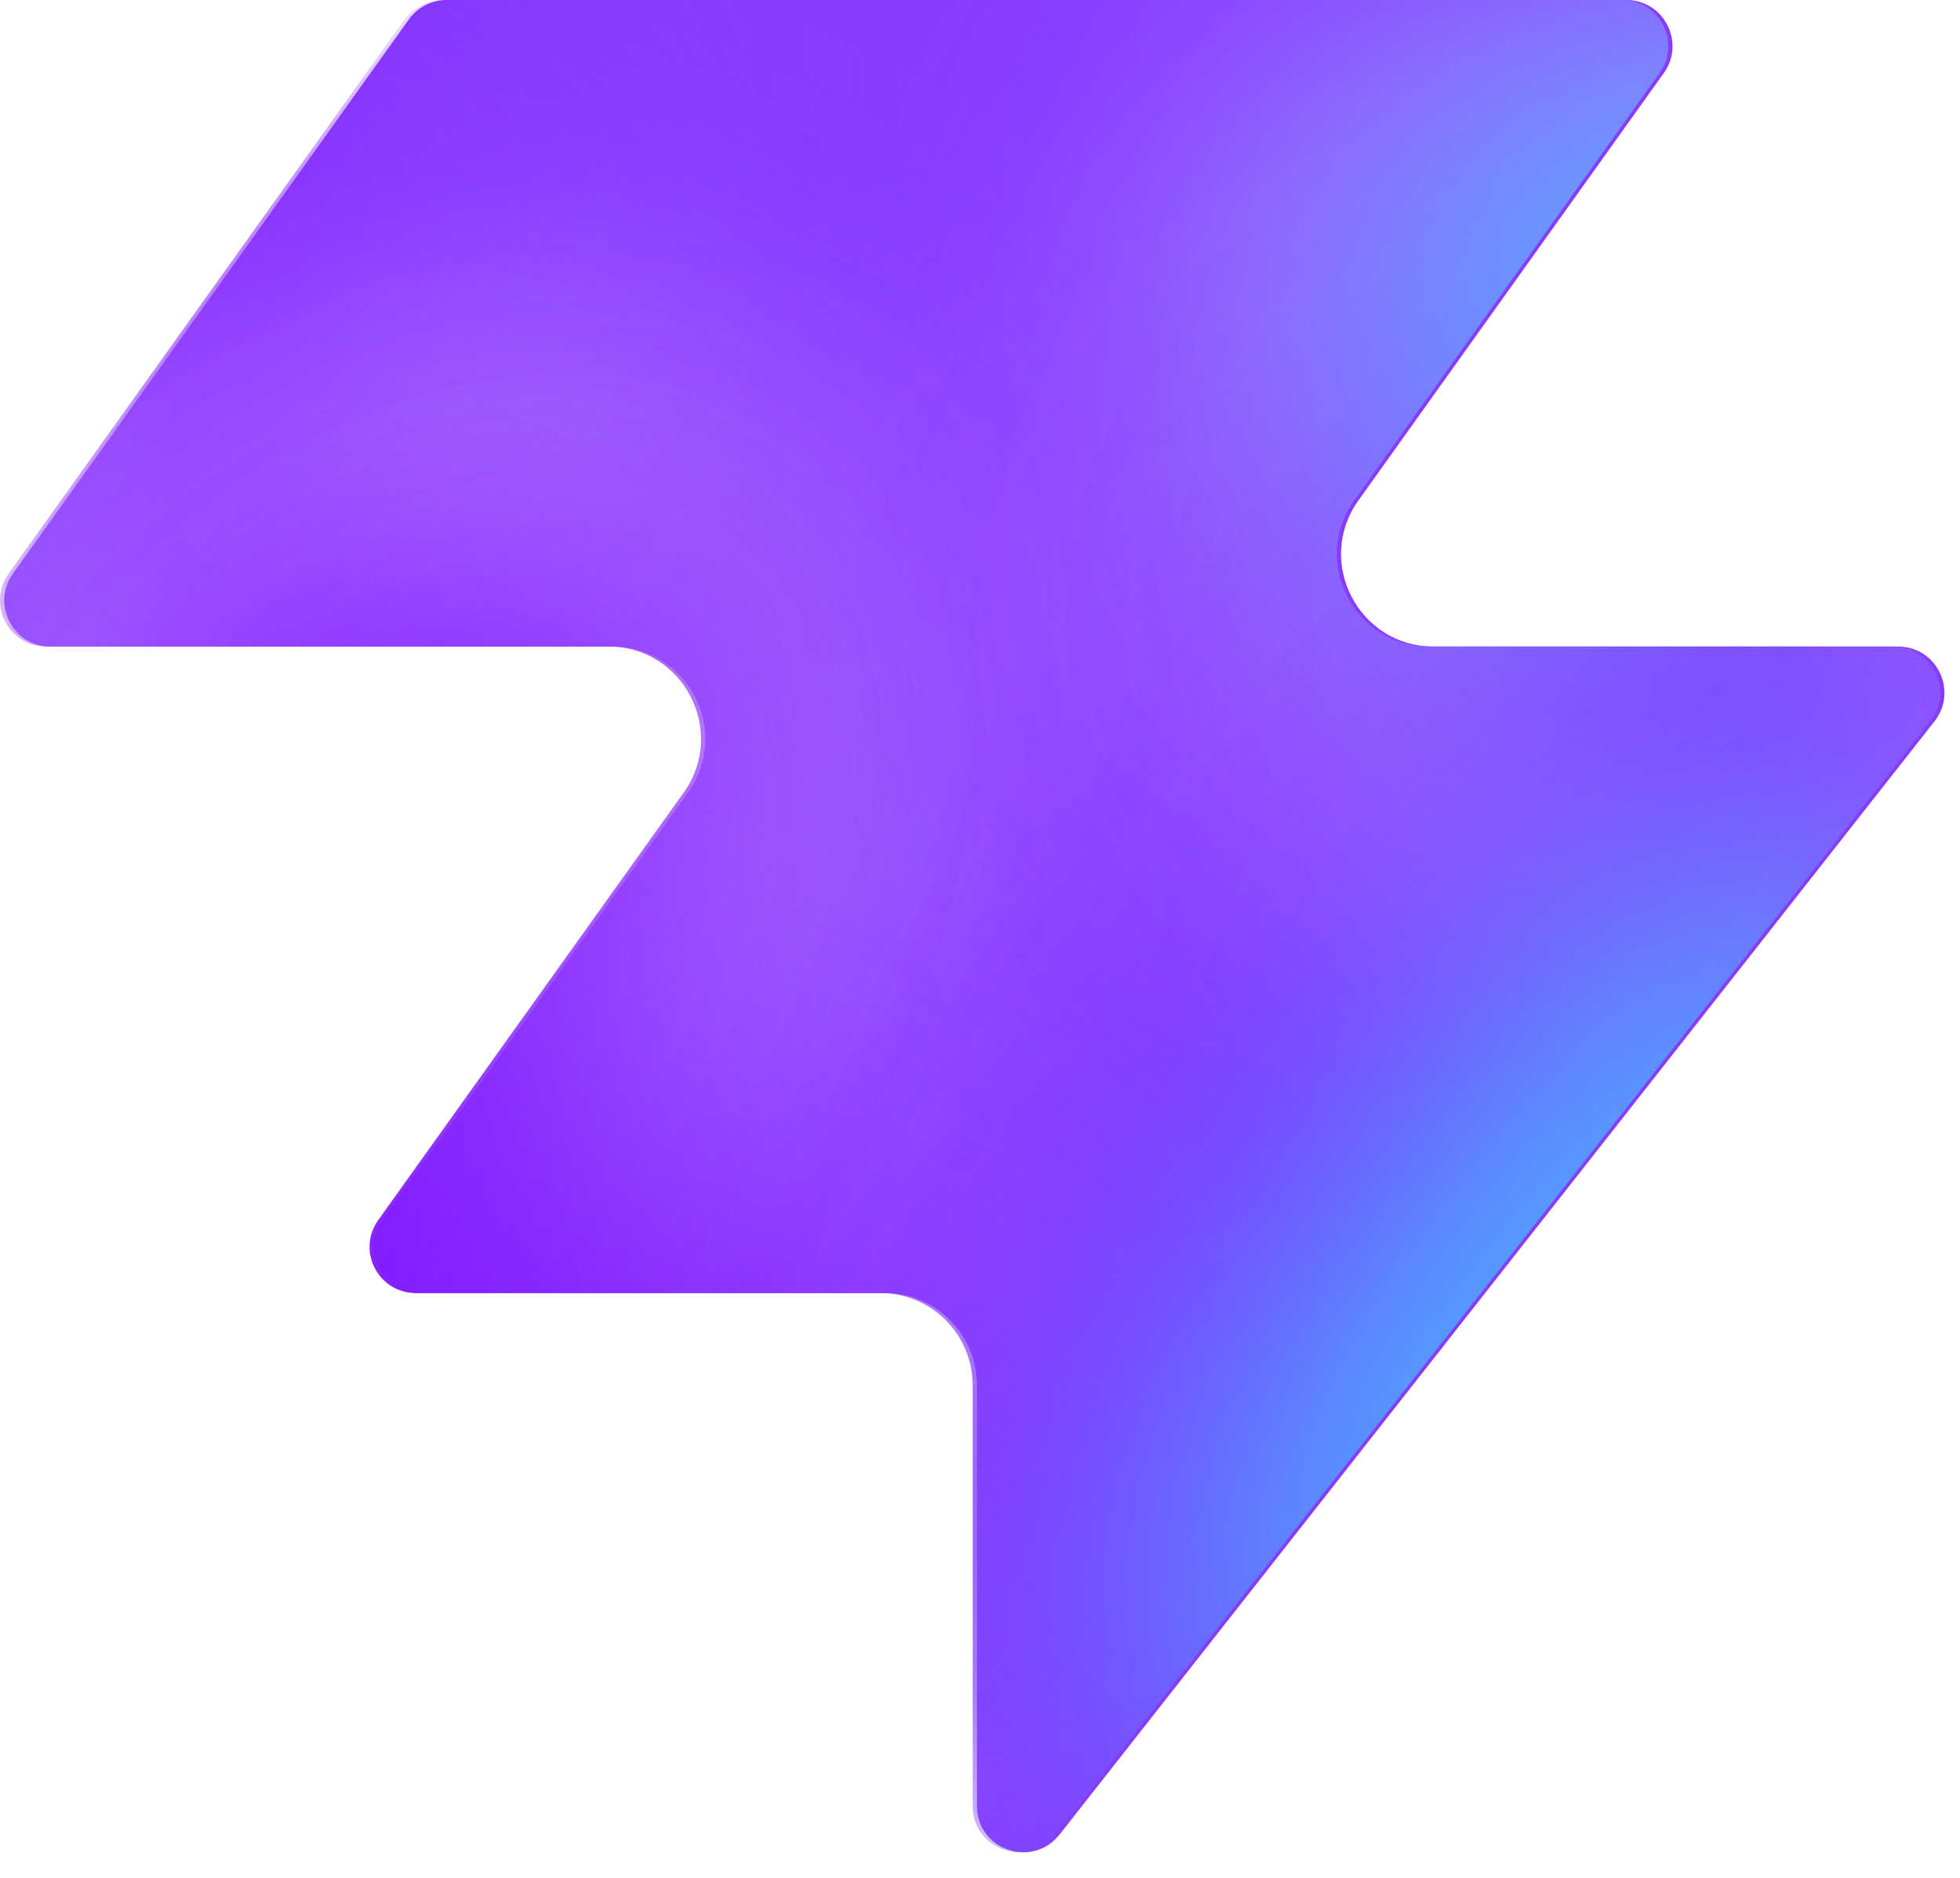
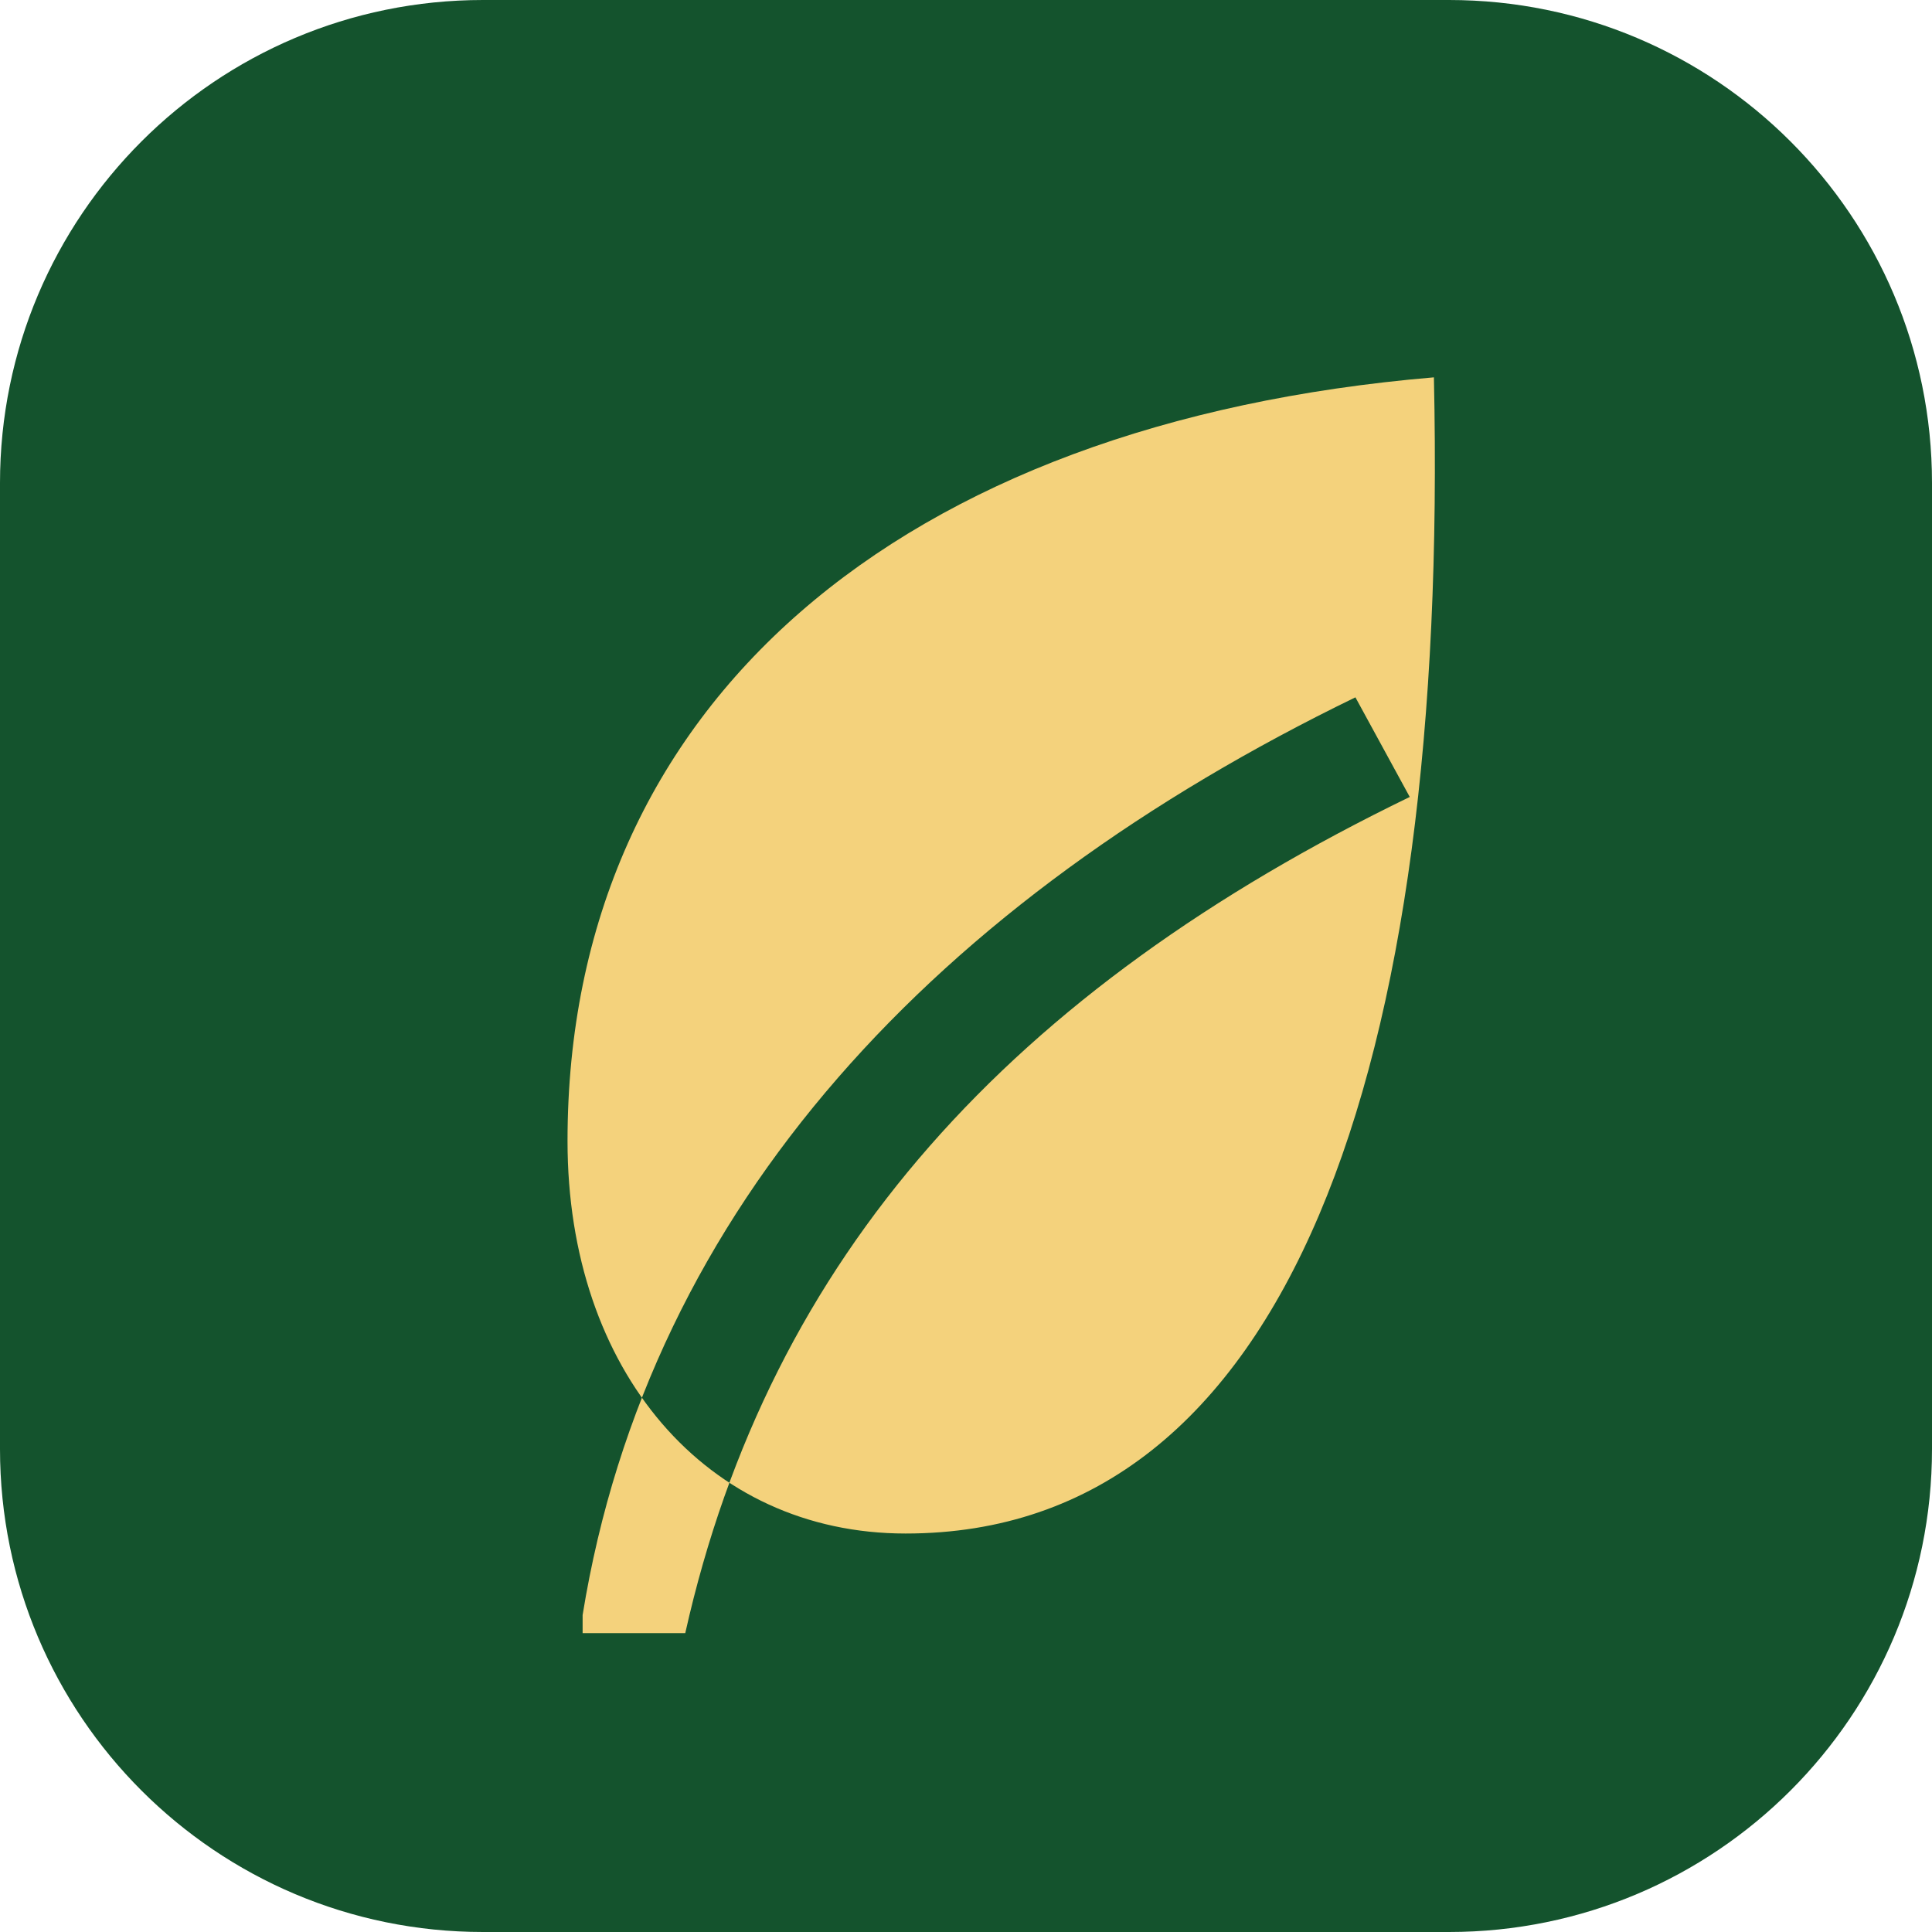
- <svg xmlns="http://www.w3.org/2000/svg" width="48" height="46" fill="none" viewBox="0 0 48 46">
-   <path fill="#863bff" d="M25.946 44.938c-.664.845-2.021.375-2.021-.698V33.937a2.26 2.26 0 0 0-2.262-2.262H10.287c-.92 0-1.456-1.04-.92-1.788l7.48-10.471c1.07-1.497 0-3.578-1.842-3.578H1.237c-.92 0-1.456-1.04-.92-1.788L10.013.474c.214-.297.556-.474.92-.474h28.894c.92 0 1.456 1.04.92 1.788l-7.48 10.471c-1.07 1.498 0 3.579 1.842 3.579h11.377c.943 0 1.473 1.088.89 1.83L25.947 44.94z" style="fill:#863bff;fill:color(display-p3 .525 .23 1);fill-opacity:1" />
-   <mask id="a" width="48" height="46" x="0" y="0" maskUnits="userSpaceOnUse" style="mask-type:alpha">
-     <path fill="#000" d="M25.842 44.938c-.664.844-2.021.375-2.021-.698V33.937a2.26 2.26 0 0 0-2.262-2.262H10.183c-.92 0-1.456-1.04-.92-1.788l7.48-10.471c1.07-1.498 0-3.579-1.842-3.579H1.133c-.92 0-1.456-1.04-.92-1.787L9.91.473c.214-.297.556-.474.92-.474h28.894c.92 0 1.456 1.04.92 1.788l-7.48 10.471c-1.07 1.498 0 3.578 1.842 3.578h11.377c.943 0 1.473 1.088.89 1.832L25.843 44.94z" style="fill:#000;fill-opacity:1" />
-   </mask>
-   <g mask="url(#a)">
-     <g filter="url(#b)">
-       <ellipse cx="5.508" cy="14.704" fill="#ede6ff" rx="5.508" ry="14.704" style="fill:#ede6ff;fill:color(display-p3 .927 .903 1);fill-opacity:1" transform="matrix(.00324 1 1 -.00324 -4.47 31.516)" />
-     </g>
-     <g filter="url(#c)">
-       <ellipse cx="10.399" cy="29.851" fill="#ede6ff" rx="10.399" ry="29.851" style="fill:#ede6ff;fill:color(display-p3 .927 .903 1);fill-opacity:1" transform="matrix(.00324 1 1 -.00324 -39.328 7.883)" />
-     </g>
-     <g filter="url(#d)">
-       <ellipse cx="5.508" cy="30.487" fill="#7e14ff" rx="5.508" ry="30.487" style="fill:#7e14ff;fill:color(display-p3 .492 .077 1);fill-opacity:1" transform="rotate(89.814 -25.913 -14.639)scale(1 -1)" />
-     </g>
-     <g filter="url(#e)">
-       <ellipse cx="5.508" cy="30.599" fill="#7e14ff" rx="5.508" ry="30.599" style="fill:#7e14ff;fill:color(display-p3 .492 .077 1);fill-opacity:1" transform="rotate(89.814 -32.644 -3.334)scale(1 -1)" />
-     </g>
-     <g filter="url(#f)">
-       <ellipse cx="5.508" cy="30.599" fill="#7e14ff" rx="5.508" ry="30.599" style="fill:#7e14ff;fill:color(display-p3 .492 .077 1);fill-opacity:1" transform="matrix(.00324 1 1 -.00324 -34.34 30.47)" />
-     </g>
-     <g filter="url(#g)">
-       <ellipse cx="14.072" cy="22.078" fill="#ede6ff" rx="14.072" ry="22.078" style="fill:#ede6ff;fill:color(display-p3 .927 .903 1);fill-opacity:1" transform="rotate(93.35 24.506 48.493)scale(-1 1)" />
-     </g>
-     <g filter="url(#h)">
-       <ellipse cx="3.47" cy="21.501" fill="#7e14ff" rx="3.47" ry="21.501" style="fill:#7e14ff;fill:color(display-p3 .492 .077 1);fill-opacity:1" transform="rotate(89.009 28.708 47.59)scale(-1 1)" />
-     </g>
-     <g filter="url(#i)">
-       <ellipse cx="3.47" cy="21.501" fill="#7e14ff" rx="3.47" ry="21.501" style="fill:#7e14ff;fill:color(display-p3 .492 .077 1);fill-opacity:1" transform="rotate(89.009 28.708 47.59)scale(-1 1)" />
-     </g>
-     <g filter="url(#j)">
-       <ellipse cx=".387" cy="8.972" fill="#7e14ff" rx="4.407" ry="29.108" style="fill:#7e14ff;fill:color(display-p3 .492 .077 1);fill-opacity:1" transform="rotate(39.51 .387 8.972)" />
-     </g>
-     <g filter="url(#k)">
-       <ellipse cx="47.523" cy="-6.092" fill="#7e14ff" rx="4.407" ry="29.108" style="fill:#7e14ff;fill:color(display-p3 .492 .077 1);fill-opacity:1" transform="rotate(37.892 47.523 -6.092)" />
-     </g>
-     <g filter="url(#l)">
-       <ellipse cx="41.412" cy="6.333" fill="#47bfff" rx="5.971" ry="9.665" style="fill:#47bfff;fill:color(display-p3 .28 .748 1);fill-opacity:1" transform="rotate(37.892 41.412 6.333)" />
-     </g>
-     <g filter="url(#m)">
-       <ellipse cx="-1.879" cy="38.332" fill="#7e14ff" rx="4.407" ry="29.108" style="fill:#7e14ff;fill:color(display-p3 .492 .077 1);fill-opacity:1" transform="rotate(37.892 -1.88 38.332)" />
-     </g>
-     <g filter="url(#n)">
-       <ellipse cx="-1.879" cy="38.332" fill="#7e14ff" rx="4.407" ry="29.108" style="fill:#7e14ff;fill:color(display-p3 .492 .077 1);fill-opacity:1" transform="rotate(37.892 -1.88 38.332)" />
-     </g>
-     <g filter="url(#o)">
-       <ellipse cx="35.651" cy="29.907" fill="#7e14ff" rx="4.407" ry="29.108" style="fill:#7e14ff;fill:color(display-p3 .492 .077 1);fill-opacity:1" transform="rotate(37.892 35.651 29.907)" />
-     </g>
-     <g filter="url(#p)">
-       <ellipse cx="38.418" cy="32.4" fill="#47bfff" rx="5.971" ry="15.297" style="fill:#47bfff;fill:color(display-p3 .28 .748 1);fill-opacity:1" transform="rotate(37.892 38.418 32.4)" />
-     </g>
-   </g>
-   <defs>
-     <filter id="b" width="60.045" height="41.654" x="-19.77" y="16.149" color-interpolation-filters="sRGB" filterUnits="userSpaceOnUse">
-       <feFlood flood-opacity="0" result="BackgroundImageFix" />
-       <feBlend in="SourceGraphic" in2="BackgroundImageFix" result="shape" />
-       <feGaussianBlur result="effect1_foregroundBlur_2002_17158" stdDeviation="7.659" />
-     </filter>
-     <filter id="c" width="90.34" height="51.437" x="-54.613" y="-7.533" color-interpolation-filters="sRGB" filterUnits="userSpaceOnUse">
-       <feFlood flood-opacity="0" result="BackgroundImageFix" />
-       <feBlend in="SourceGraphic" in2="BackgroundImageFix" result="shape" />
-       <feGaussianBlur result="effect1_foregroundBlur_2002_17158" stdDeviation="7.659" />
-     </filter>
-     <filter id="d" width="79.355" height="29.4" x="-49.64" y="2.03" color-interpolation-filters="sRGB" filterUnits="userSpaceOnUse">
-       <feFlood flood-opacity="0" result="BackgroundImageFix" />
-       <feBlend in="SourceGraphic" in2="BackgroundImageFix" result="shape" />
-       <feGaussianBlur result="effect1_foregroundBlur_2002_17158" stdDeviation="4.596" />
-     </filter>
-     <filter id="e" width="79.579" height="29.4" x="-45.045" y="20.029" color-interpolation-filters="sRGB" filterUnits="userSpaceOnUse">
-       <feFlood flood-opacity="0" result="BackgroundImageFix" />
-       <feBlend in="SourceGraphic" in2="BackgroundImageFix" result="shape" />
-       <feGaussianBlur result="effect1_foregroundBlur_2002_17158" stdDeviation="4.596" />
-     </filter>
-     <filter id="f" width="79.579" height="29.4" x="-43.513" y="21.178" color-interpolation-filters="sRGB" filterUnits="userSpaceOnUse">
-       <feFlood flood-opacity="0" result="BackgroundImageFix" />
-       <feBlend in="SourceGraphic" in2="BackgroundImageFix" result="shape" />
-       <feGaussianBlur result="effect1_foregroundBlur_2002_17158" stdDeviation="4.596" />
-     </filter>
-     <filter id="g" width="74.749" height="58.852" x="15.756" y="-17.901" color-interpolation-filters="sRGB" filterUnits="userSpaceOnUse">
-       <feFlood flood-opacity="0" result="BackgroundImageFix" />
-       <feBlend in="SourceGraphic" in2="BackgroundImageFix" result="shape" />
-       <feGaussianBlur result="effect1_foregroundBlur_2002_17158" stdDeviation="7.659" />
-     </filter>
-     <filter id="h" width="61.377" height="25.362" x="23.548" y="2.284" color-interpolation-filters="sRGB" filterUnits="userSpaceOnUse">
-       <feFlood flood-opacity="0" result="BackgroundImageFix" />
-       <feBlend in="SourceGraphic" in2="BackgroundImageFix" result="shape" />
-       <feGaussianBlur result="effect1_foregroundBlur_2002_17158" stdDeviation="4.596" />
-     </filter>
-     <filter id="i" width="61.377" height="25.362" x="23.548" y="2.284" color-interpolation-filters="sRGB" filterUnits="userSpaceOnUse">
-       <feFlood flood-opacity="0" result="BackgroundImageFix" />
-       <feBlend in="SourceGraphic" in2="BackgroundImageFix" result="shape" />
-       <feGaussianBlur result="effect1_foregroundBlur_2002_17158" stdDeviation="4.596" />
-     </filter>
-     <filter id="j" width="56.045" height="63.649" x="-27.636" y="-22.853" color-interpolation-filters="sRGB" filterUnits="userSpaceOnUse">
-       <feFlood flood-opacity="0" result="BackgroundImageFix" />
-       <feBlend in="SourceGraphic" in2="BackgroundImageFix" result="shape" />
-       <feGaussianBlur result="effect1_foregroundBlur_2002_17158" stdDeviation="4.596" />
-     </filter>
-     <filter id="k" width="54.814" height="64.646" x="20.116" y="-38.415" color-interpolation-filters="sRGB" filterUnits="userSpaceOnUse">
-       <feFlood flood-opacity="0" result="BackgroundImageFix" />
-       <feBlend in="SourceGraphic" in2="BackgroundImageFix" result="shape" />
-       <feGaussianBlur result="effect1_foregroundBlur_2002_17158" stdDeviation="4.596" />
-     </filter>
-     <filter id="l" width="33.541" height="35.313" x="24.641" y="-11.323" color-interpolation-filters="sRGB" filterUnits="userSpaceOnUse">
-       <feFlood flood-opacity="0" result="BackgroundImageFix" />
-       <feBlend in="SourceGraphic" in2="BackgroundImageFix" result="shape" />
-       <feGaussianBlur result="effect1_foregroundBlur_2002_17158" stdDeviation="4.596" />
-     </filter>
-     <filter id="m" width="54.814" height="64.646" x="-29.286" y="6.009" color-interpolation-filters="sRGB" filterUnits="userSpaceOnUse">
-       <feFlood flood-opacity="0" result="BackgroundImageFix" />
-       <feBlend in="SourceGraphic" in2="BackgroundImageFix" result="shape" />
-       <feGaussianBlur result="effect1_foregroundBlur_2002_17158" stdDeviation="4.596" />
-     </filter>
-     <filter id="n" width="54.814" height="64.646" x="-29.286" y="6.009" color-interpolation-filters="sRGB" filterUnits="userSpaceOnUse">
-       <feFlood flood-opacity="0" result="BackgroundImageFix" />
-       <feBlend in="SourceGraphic" in2="BackgroundImageFix" result="shape" />
-       <feGaussianBlur result="effect1_foregroundBlur_2002_17158" stdDeviation="4.596" />
-     </filter>
-     <filter id="o" width="54.814" height="64.646" x="8.244" y="-2.416" color-interpolation-filters="sRGB" filterUnits="userSpaceOnUse">
-       <feFlood flood-opacity="0" result="BackgroundImageFix" />
-       <feBlend in="SourceGraphic" in2="BackgroundImageFix" result="shape" />
-       <feGaussianBlur result="effect1_foregroundBlur_2002_17158" stdDeviation="4.596" />
-     </filter>
-     <filter id="p" width="39.409" height="43.623" x="18.713" y="10.588" color-interpolation-filters="sRGB" filterUnits="userSpaceOnUse">
-       <feFlood flood-opacity="0" result="BackgroundImageFix" />
-       <feBlend in="SourceGraphic" in2="BackgroundImageFix" result="shape" />
-       <feGaussianBlur result="effect1_foregroundBlur_2002_17158" stdDeviation="4.596" />
-     </filter>
-   </defs>
+ <svg xmlns="http://www.w3.org/2000/svg" viewBox="0 0 64 64">
+   <rect width="64" height="64" rx="16" fill="#14532d" />
+   <path fill="#f4d27c" d="M47.5 12.5C29.8 14 18.8 23.3 18.8 37.8c0 7.6 4.6 13 11.2 13 12.7 0 18-15.4 17.5-38.3ZM19.3 53.5c2.2-13.6 11.8-23.7 25.6-30.4l1.8 3.3c-13.2 6.4-21.2 15.2-24 27.7h-3.4Z" />
</svg>
